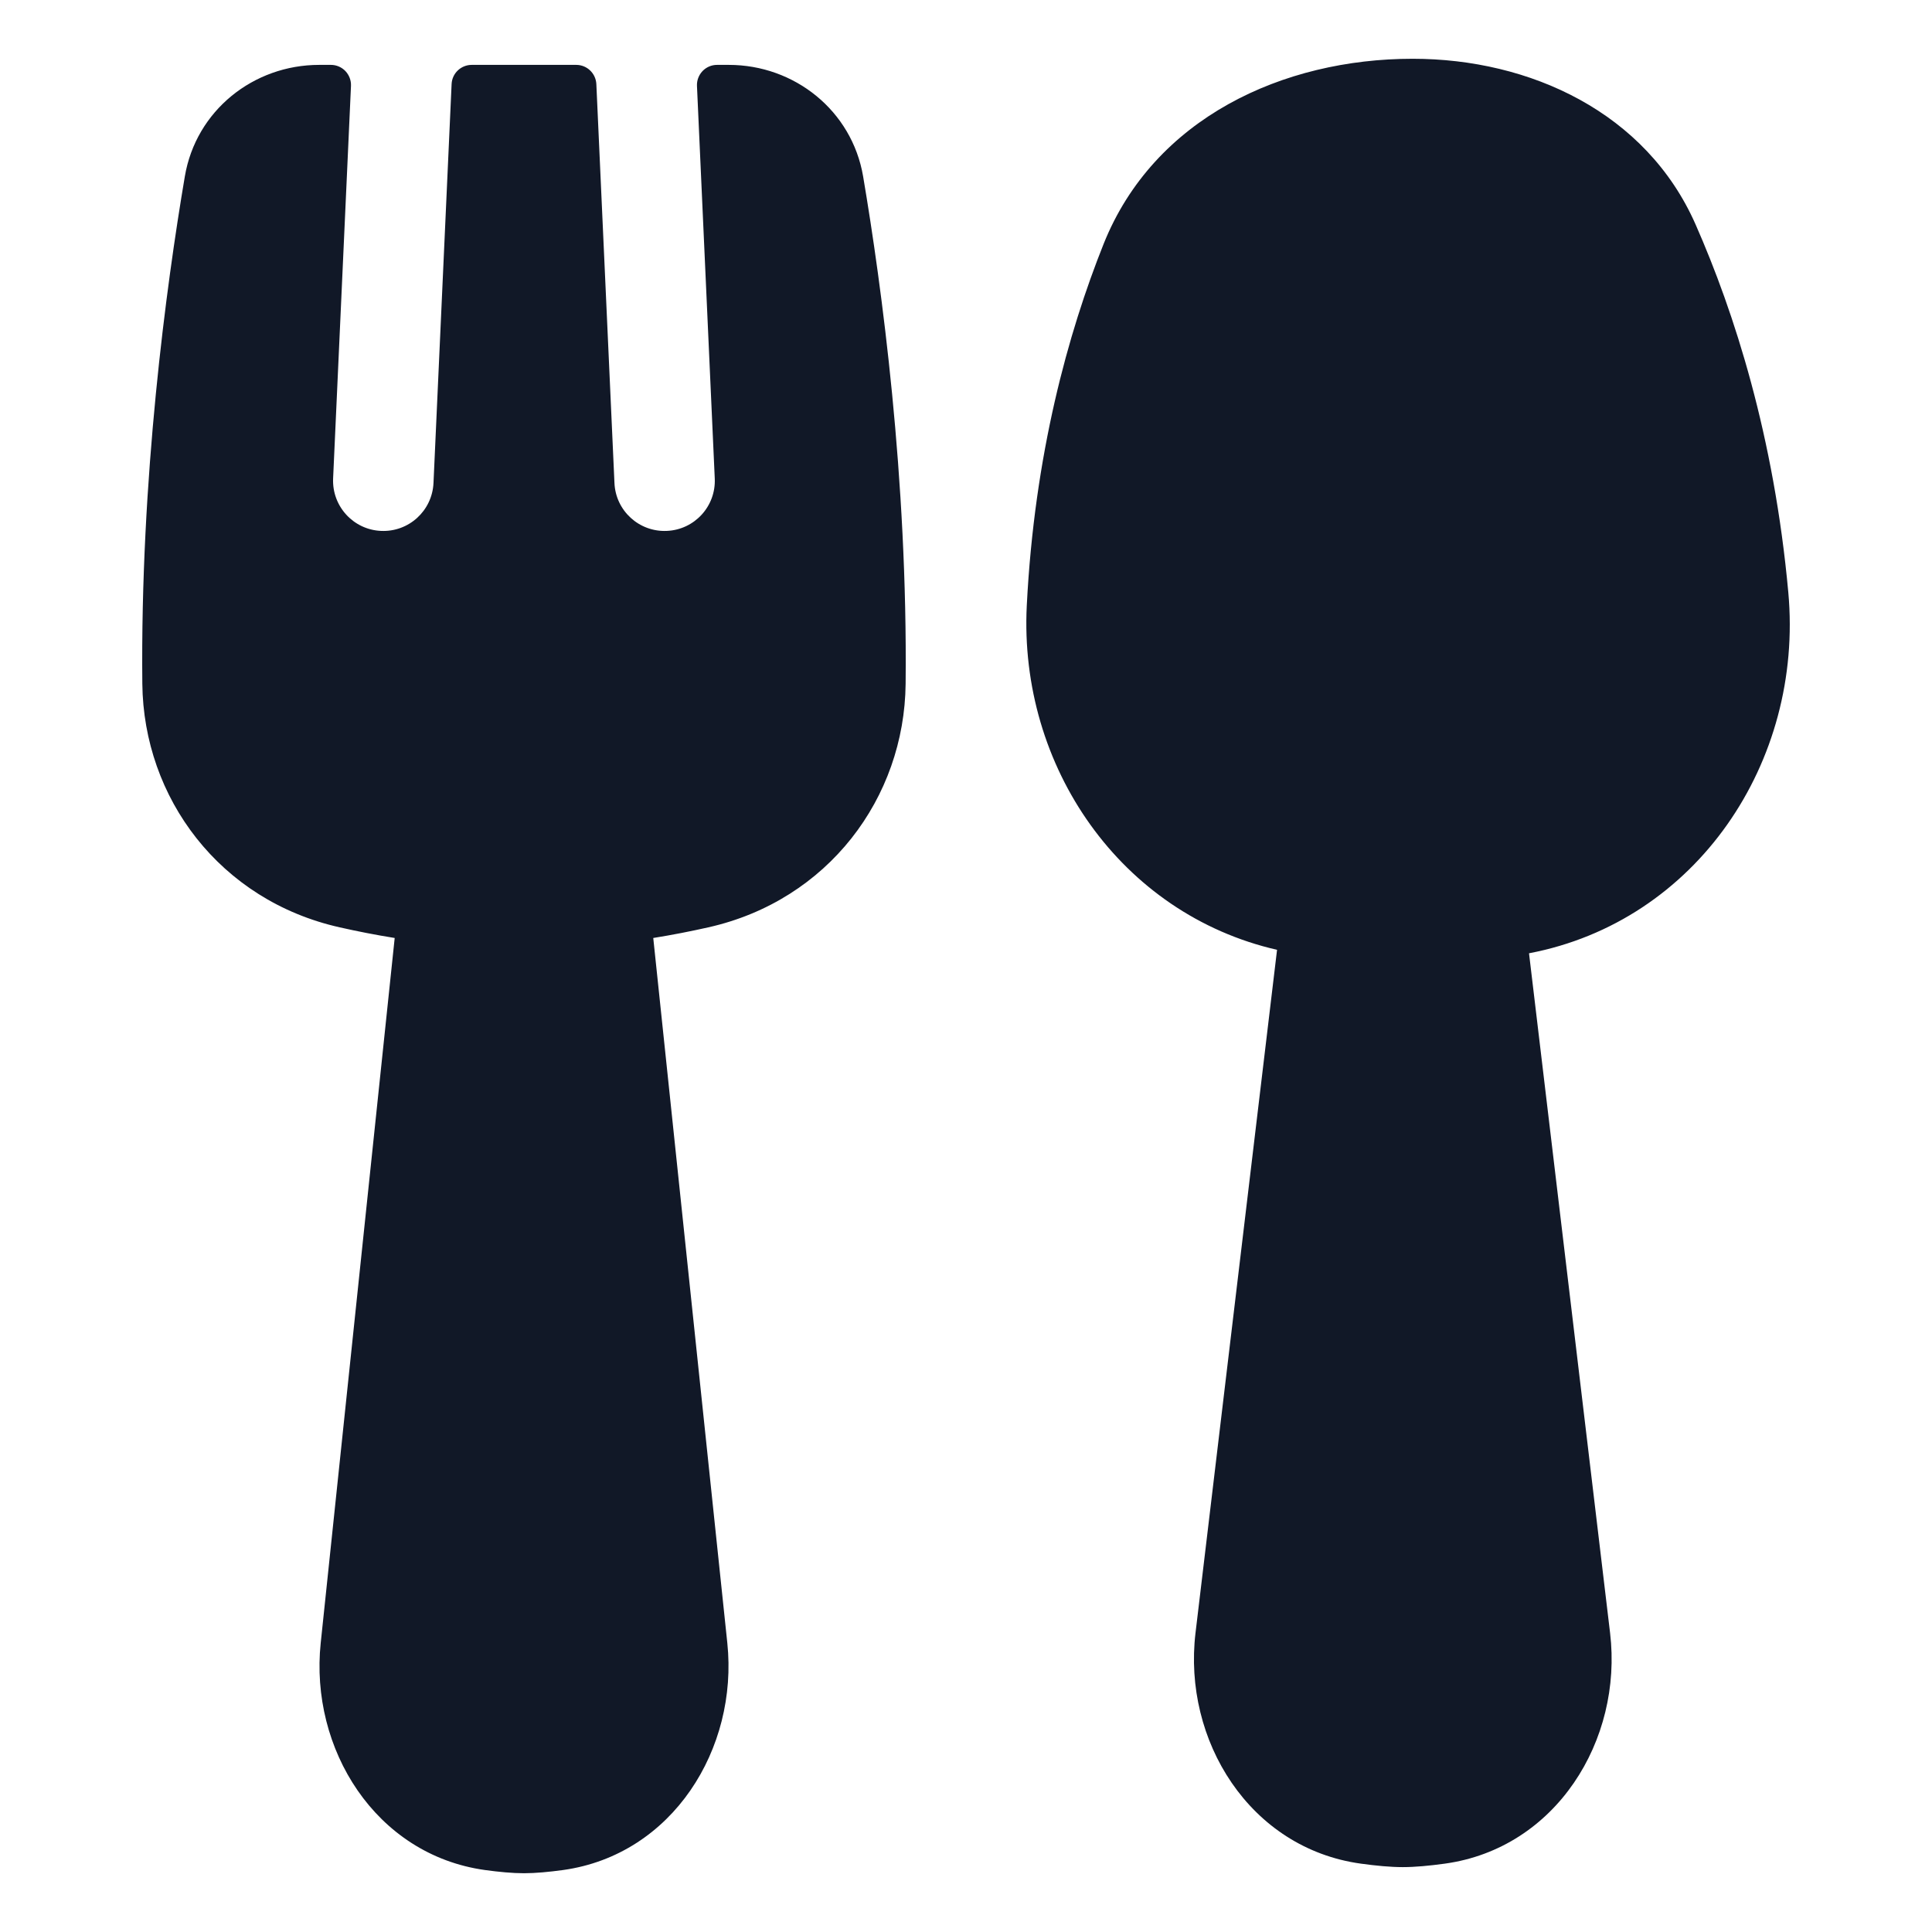
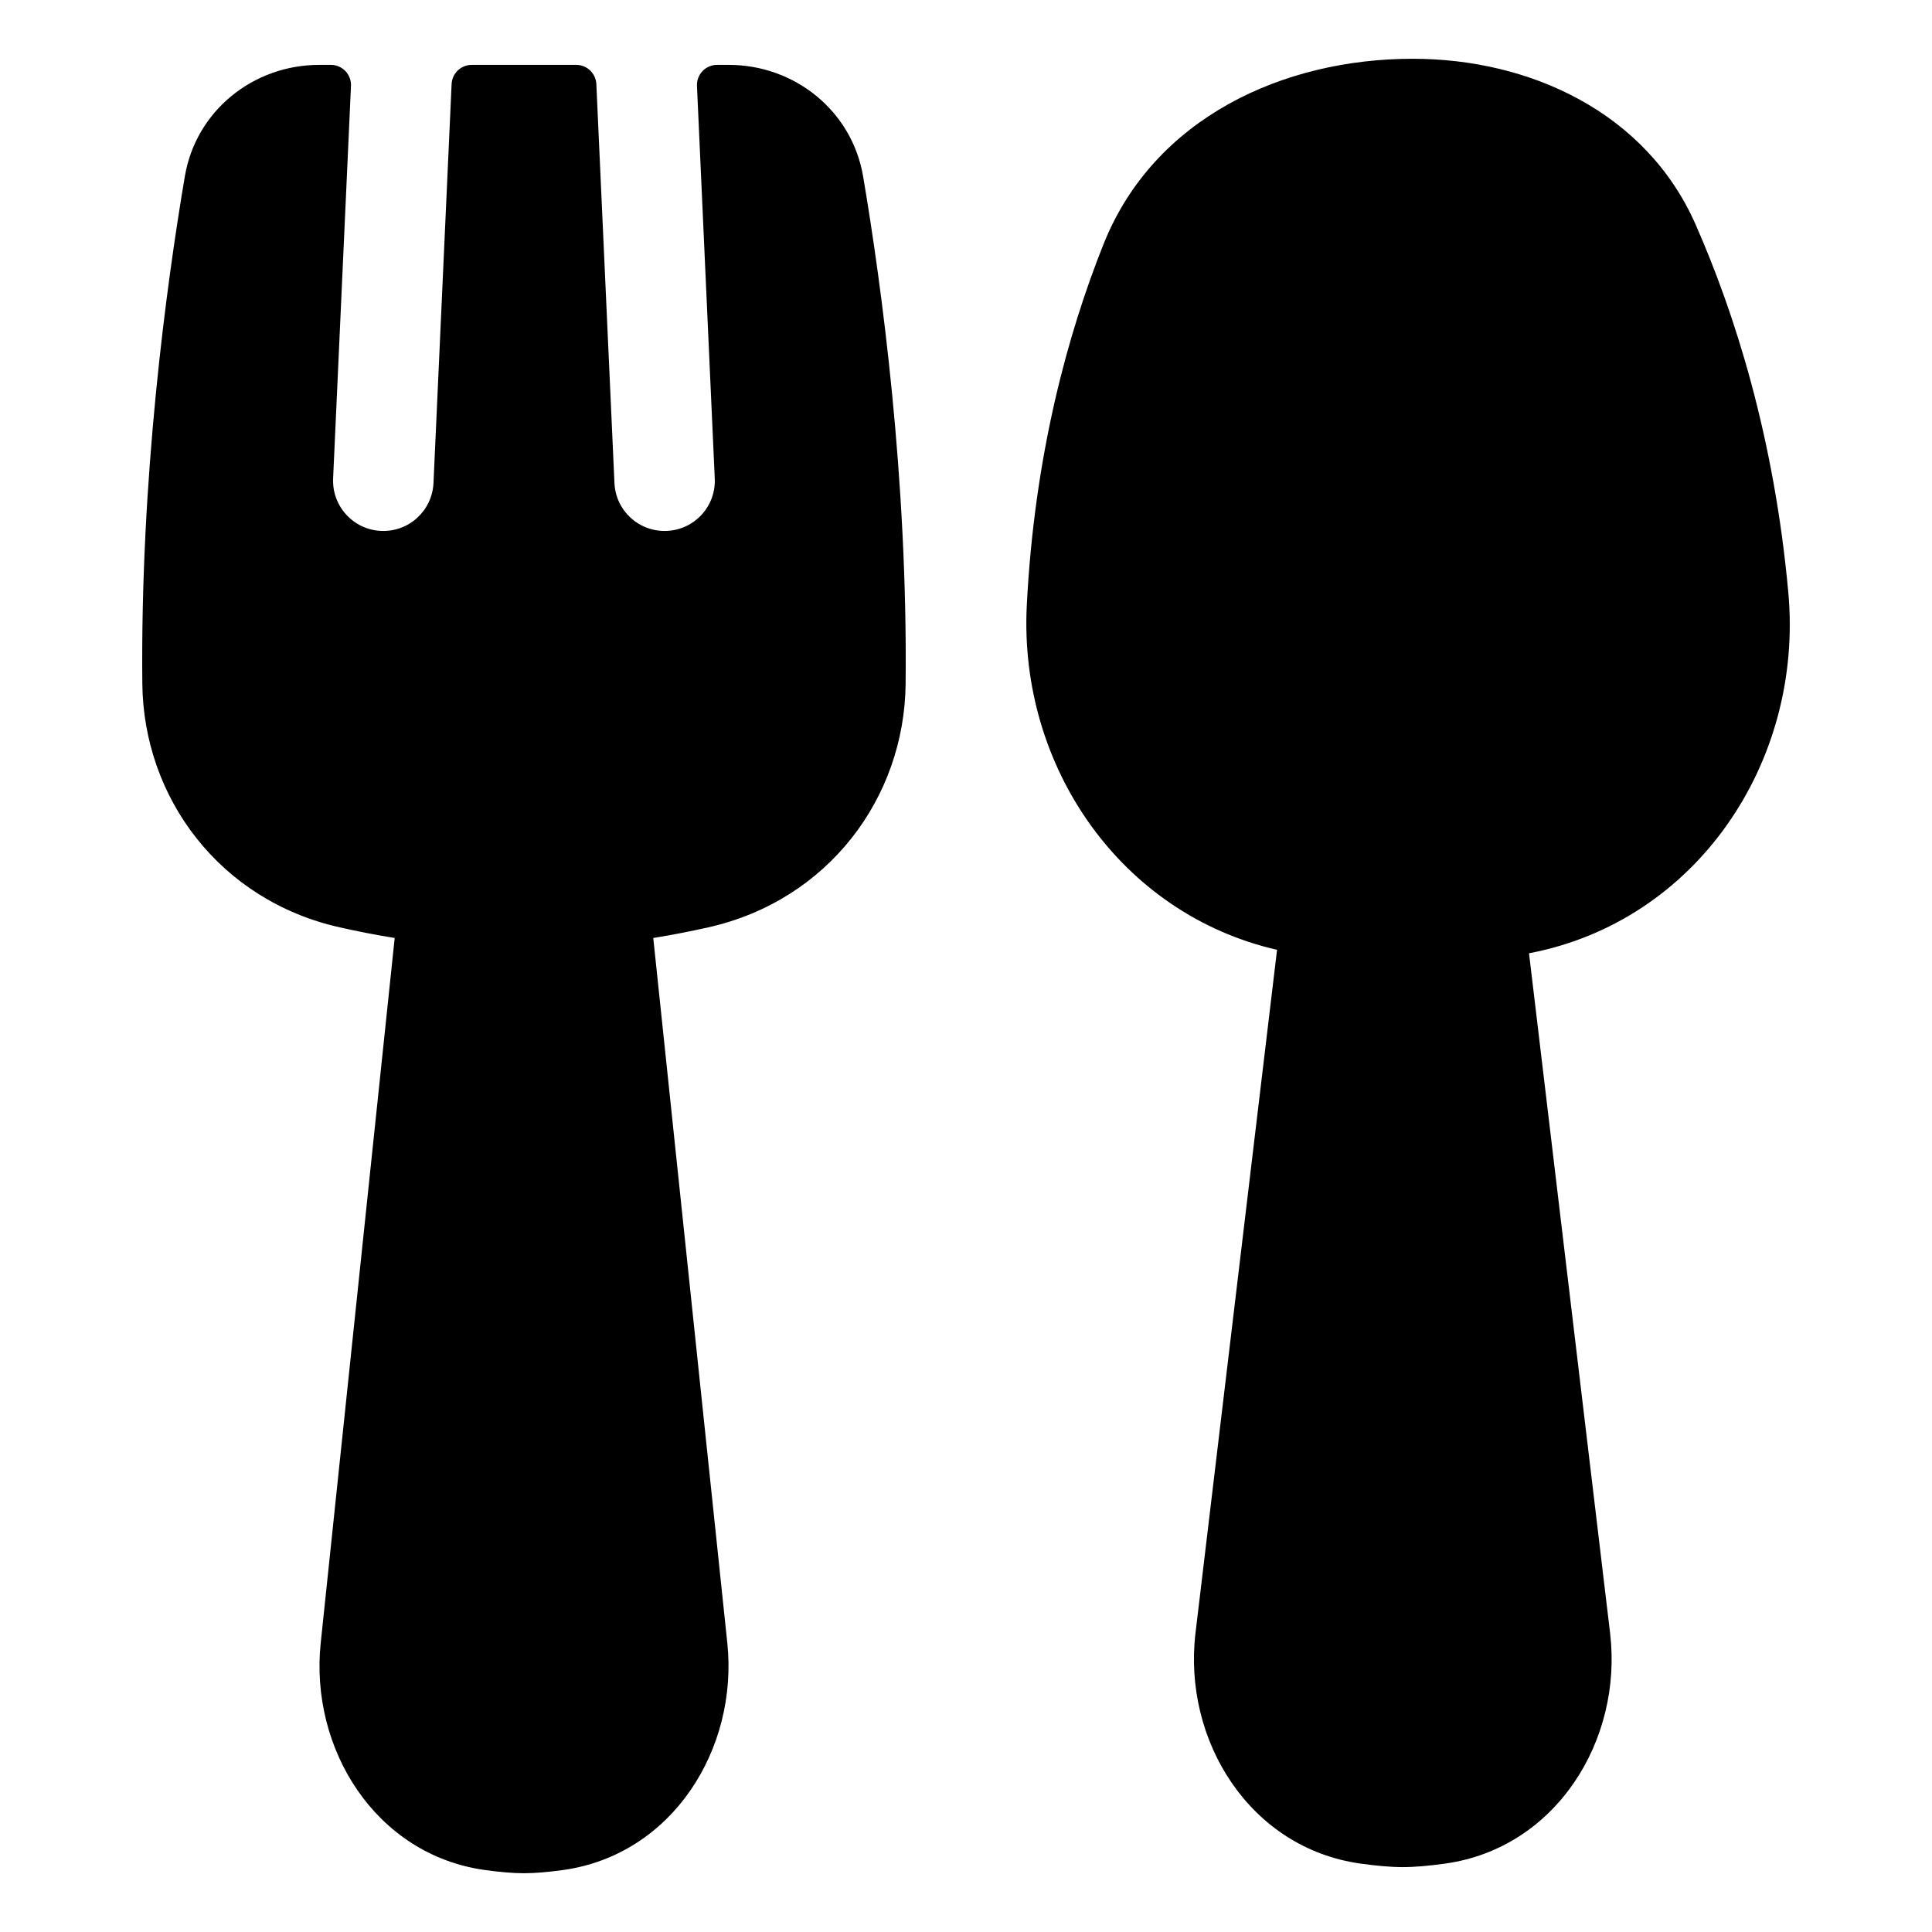
<svg xmlns="http://www.w3.org/2000/svg" width="24" height="24" viewBox="0 0 24 24" fill="none">
-   <path fill-rule="evenodd" clip-rule="evenodd" d="M13.71 3.029C14.335 1.468 15.936 0.73 17.548 0.73C19.008 0.73 20.45 1.397 21.063 2.788C21.545 3.882 22.038 5.419 22.215 7.359C22.407 9.469 21.072 11.447 18.994 11.842L20.001 20.285C20.16 21.619 19.328 22.961 17.947 23.151C17.758 23.177 17.578 23.194 17.426 23.194C17.274 23.194 17.095 23.177 16.906 23.151C15.524 22.961 14.692 21.619 14.851 20.285L15.864 11.799C13.925 11.355 12.655 9.524 12.755 7.523C12.85 5.646 13.268 4.136 13.71 3.029ZM2.296 2.192C2.434 1.374 3.148 0.806 3.965 0.806H4.111C4.179 0.806 4.244 0.834 4.291 0.883C4.338 0.933 4.363 0.999 4.36 1.067L4.138 5.944C4.123 6.288 4.389 6.58 4.733 6.595C5.078 6.611 5.369 6.345 5.385 6L5.61 1.044C5.616 0.911 5.726 0.806 5.86 0.806H7.158C7.292 0.806 7.401 0.911 7.408 1.044L7.633 6C7.648 6.345 7.94 6.611 8.284 6.595C8.629 6.58 8.895 6.288 8.879 5.944L8.658 1.067C8.655 0.999 8.68 0.933 8.727 0.883C8.774 0.834 8.839 0.806 8.907 0.806H9.053C9.869 0.806 10.583 1.374 10.722 2.191C10.953 3.556 11.276 5.942 11.25 8.494C11.236 9.912 10.287 11.186 8.798 11.52C8.58 11.569 8.352 11.614 8.115 11.652L9.035 20.41C9.172 21.722 8.355 23.04 6.996 23.23C6.82 23.254 6.652 23.27 6.509 23.27C6.366 23.27 6.198 23.254 6.023 23.23C4.663 23.04 3.846 21.722 3.984 20.41L4.903 11.652C4.666 11.614 4.438 11.569 4.221 11.52C2.731 11.186 1.783 9.912 1.768 8.494C1.742 5.942 2.065 3.556 2.296 2.192Z" fill="#111827" />
+   <path fill-rule="evenodd" clip-rule="evenodd" d="M13.71 3.029C14.335 1.468 15.936 0.73 17.548 0.73C19.008 0.73 20.45 1.397 21.063 2.788C21.545 3.882 22.038 5.419 22.215 7.359C22.407 9.469 21.072 11.447 18.994 11.842L20.001 20.285C20.16 21.619 19.328 22.961 17.947 23.151C17.758 23.177 17.578 23.194 17.426 23.194C17.274 23.194 17.095 23.177 16.906 23.151C15.524 22.961 14.692 21.619 14.851 20.285L15.864 11.799C13.925 11.355 12.655 9.524 12.755 7.523C12.85 5.646 13.268 4.136 13.71 3.029ZM2.296 2.192C2.434 1.374 3.148 0.806 3.965 0.806H4.111C4.179 0.806 4.244 0.834 4.291 0.883C4.338 0.933 4.363 0.999 4.36 1.067L4.138 5.944C4.123 6.288 4.389 6.58 4.733 6.595C5.078 6.611 5.369 6.345 5.385 6L5.61 1.044C5.616 0.911 5.726 0.806 5.86 0.806H7.158C7.292 0.806 7.401 0.911 7.408 1.044L7.633 6C7.648 6.345 7.94 6.611 8.284 6.595C8.629 6.58 8.895 6.288 8.879 5.944L8.658 1.067C8.655 0.999 8.68 0.933 8.727 0.883C8.774 0.834 8.839 0.806 8.907 0.806H9.053C9.869 0.806 10.583 1.374 10.722 2.191C10.953 3.556 11.276 5.942 11.25 8.494C11.236 9.912 10.287 11.186 8.798 11.52C8.58 11.569 8.352 11.614 8.115 11.652L9.035 20.41C9.172 21.722 8.355 23.04 6.996 23.23C6.82 23.254 6.652 23.27 6.509 23.27C6.366 23.27 6.198 23.254 6.023 23.23C4.663 23.04 3.846 21.722 3.984 20.41L4.903 11.652C4.666 11.614 4.438 11.569 4.221 11.52C2.731 11.186 1.783 9.912 1.768 8.494C1.742 5.942 2.065 3.556 2.296 2.192Z" fill="currentColor" />
</svg>
